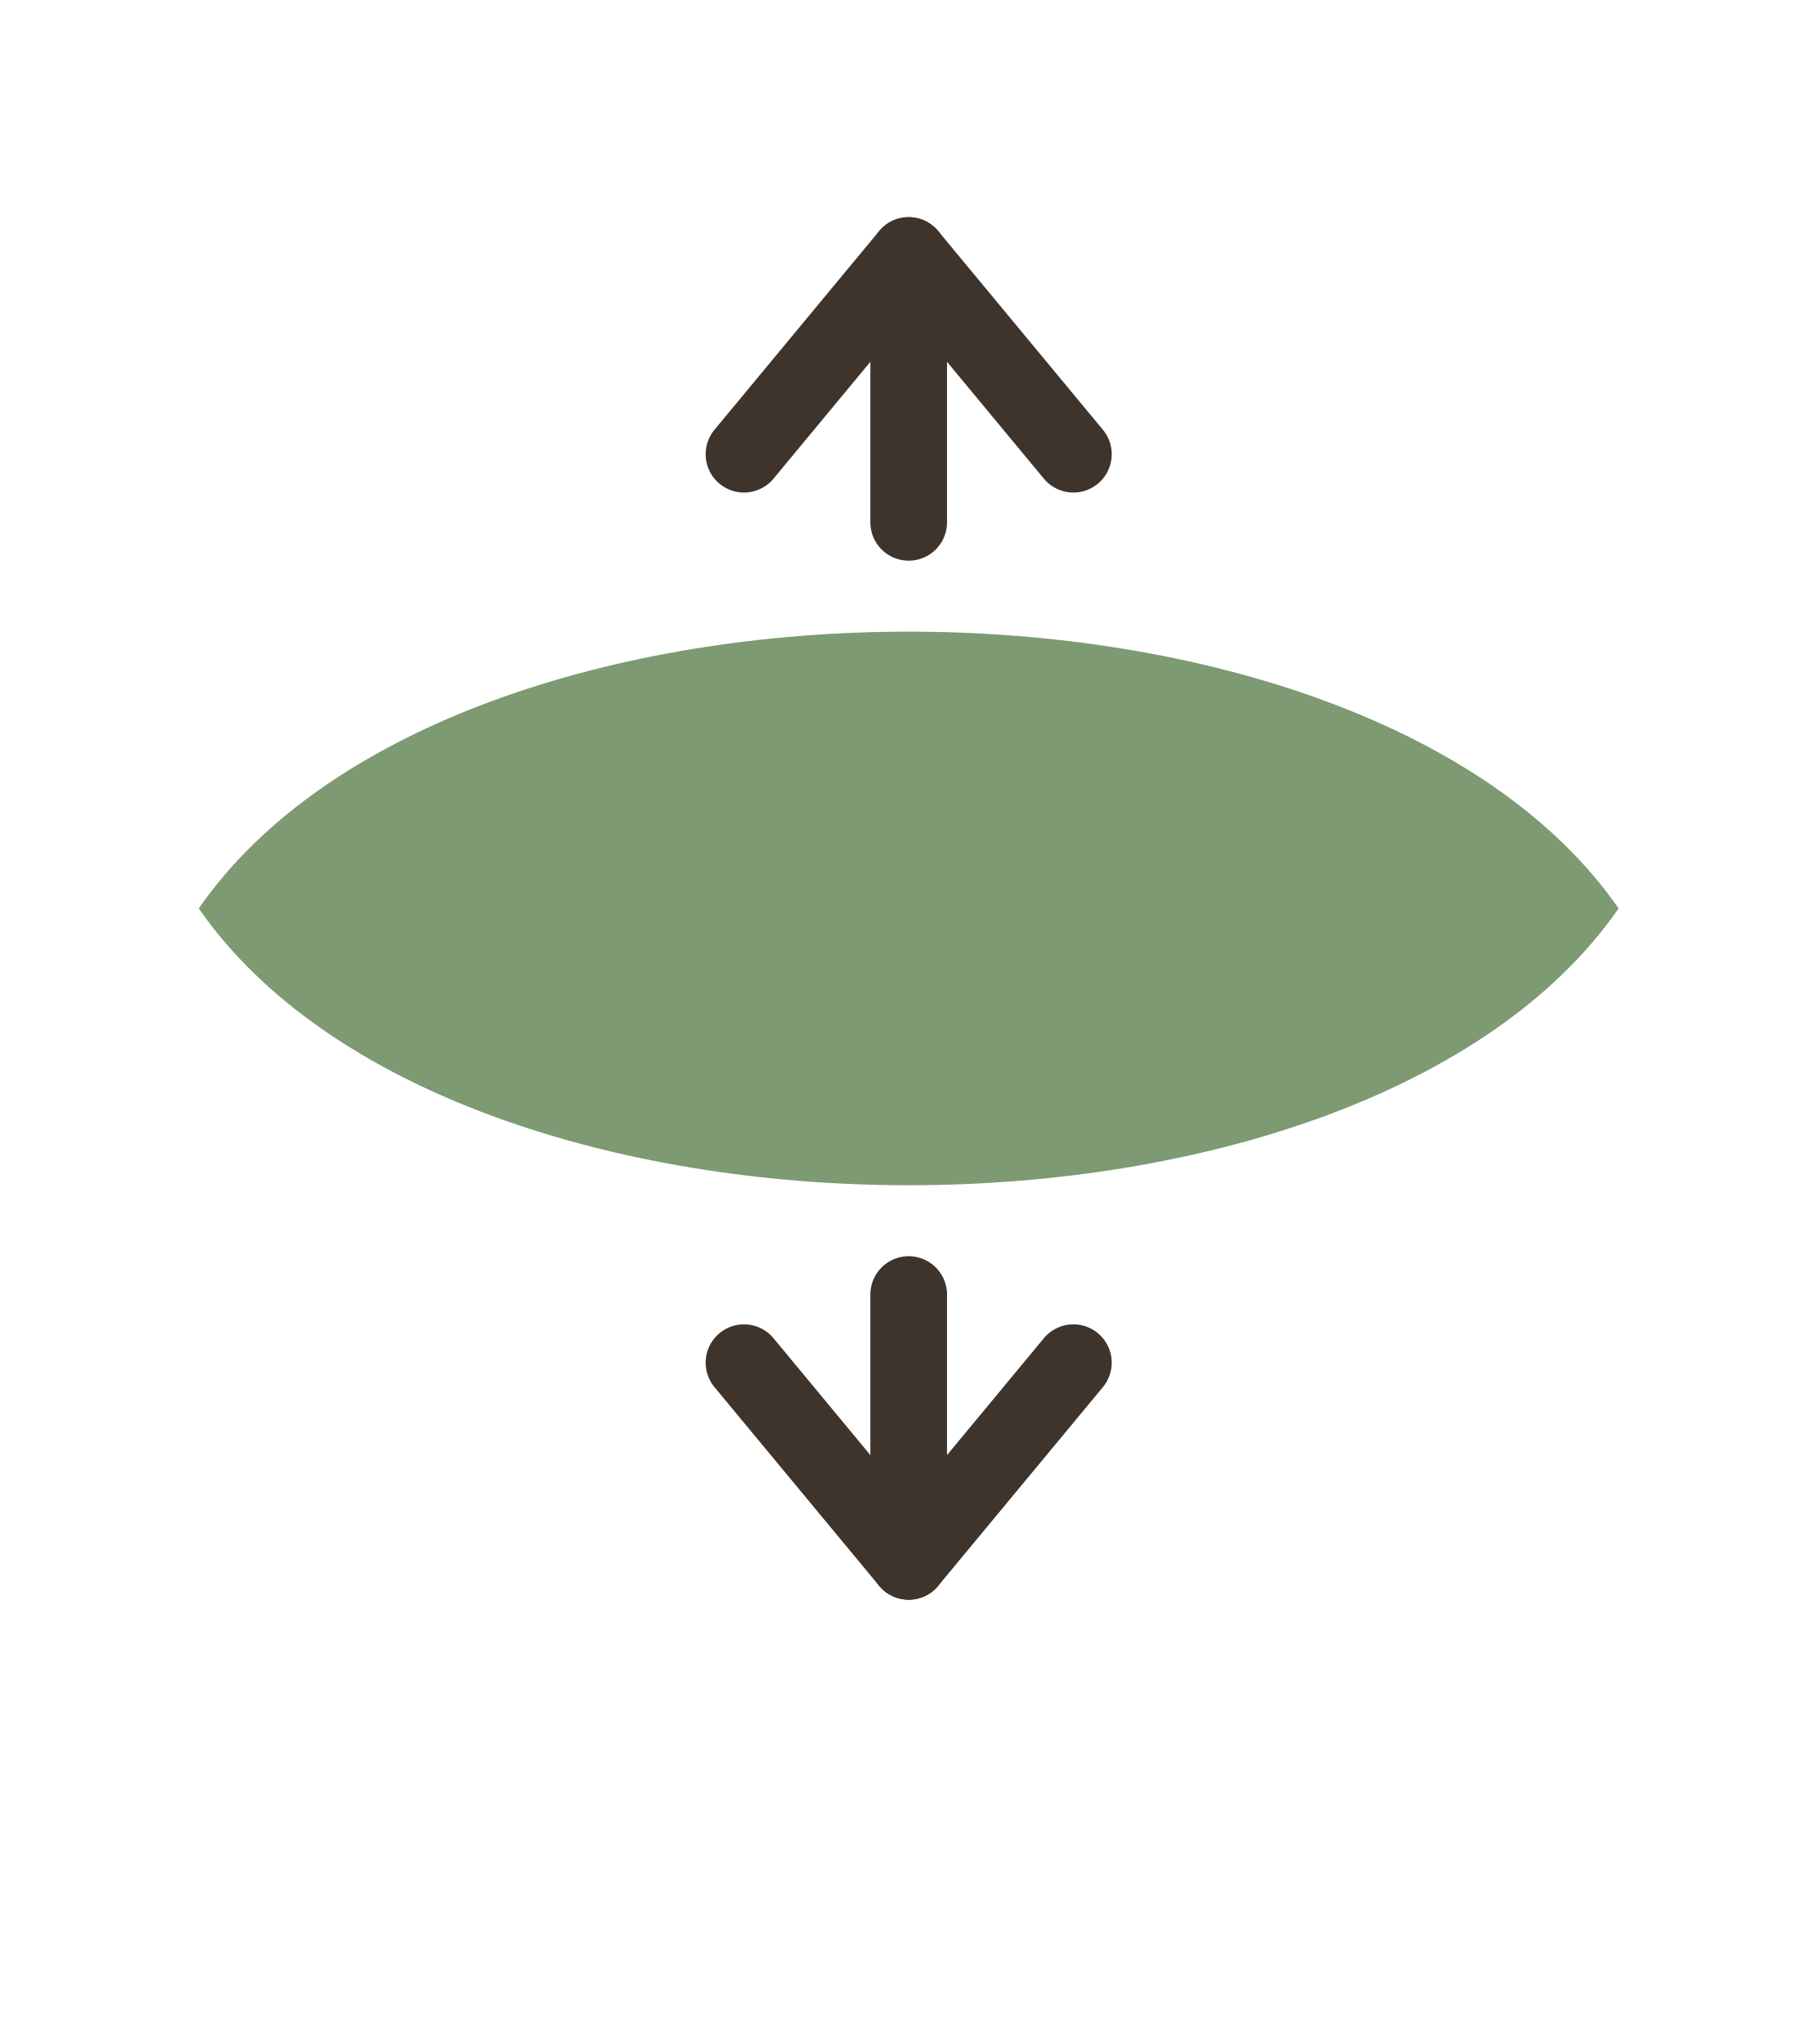
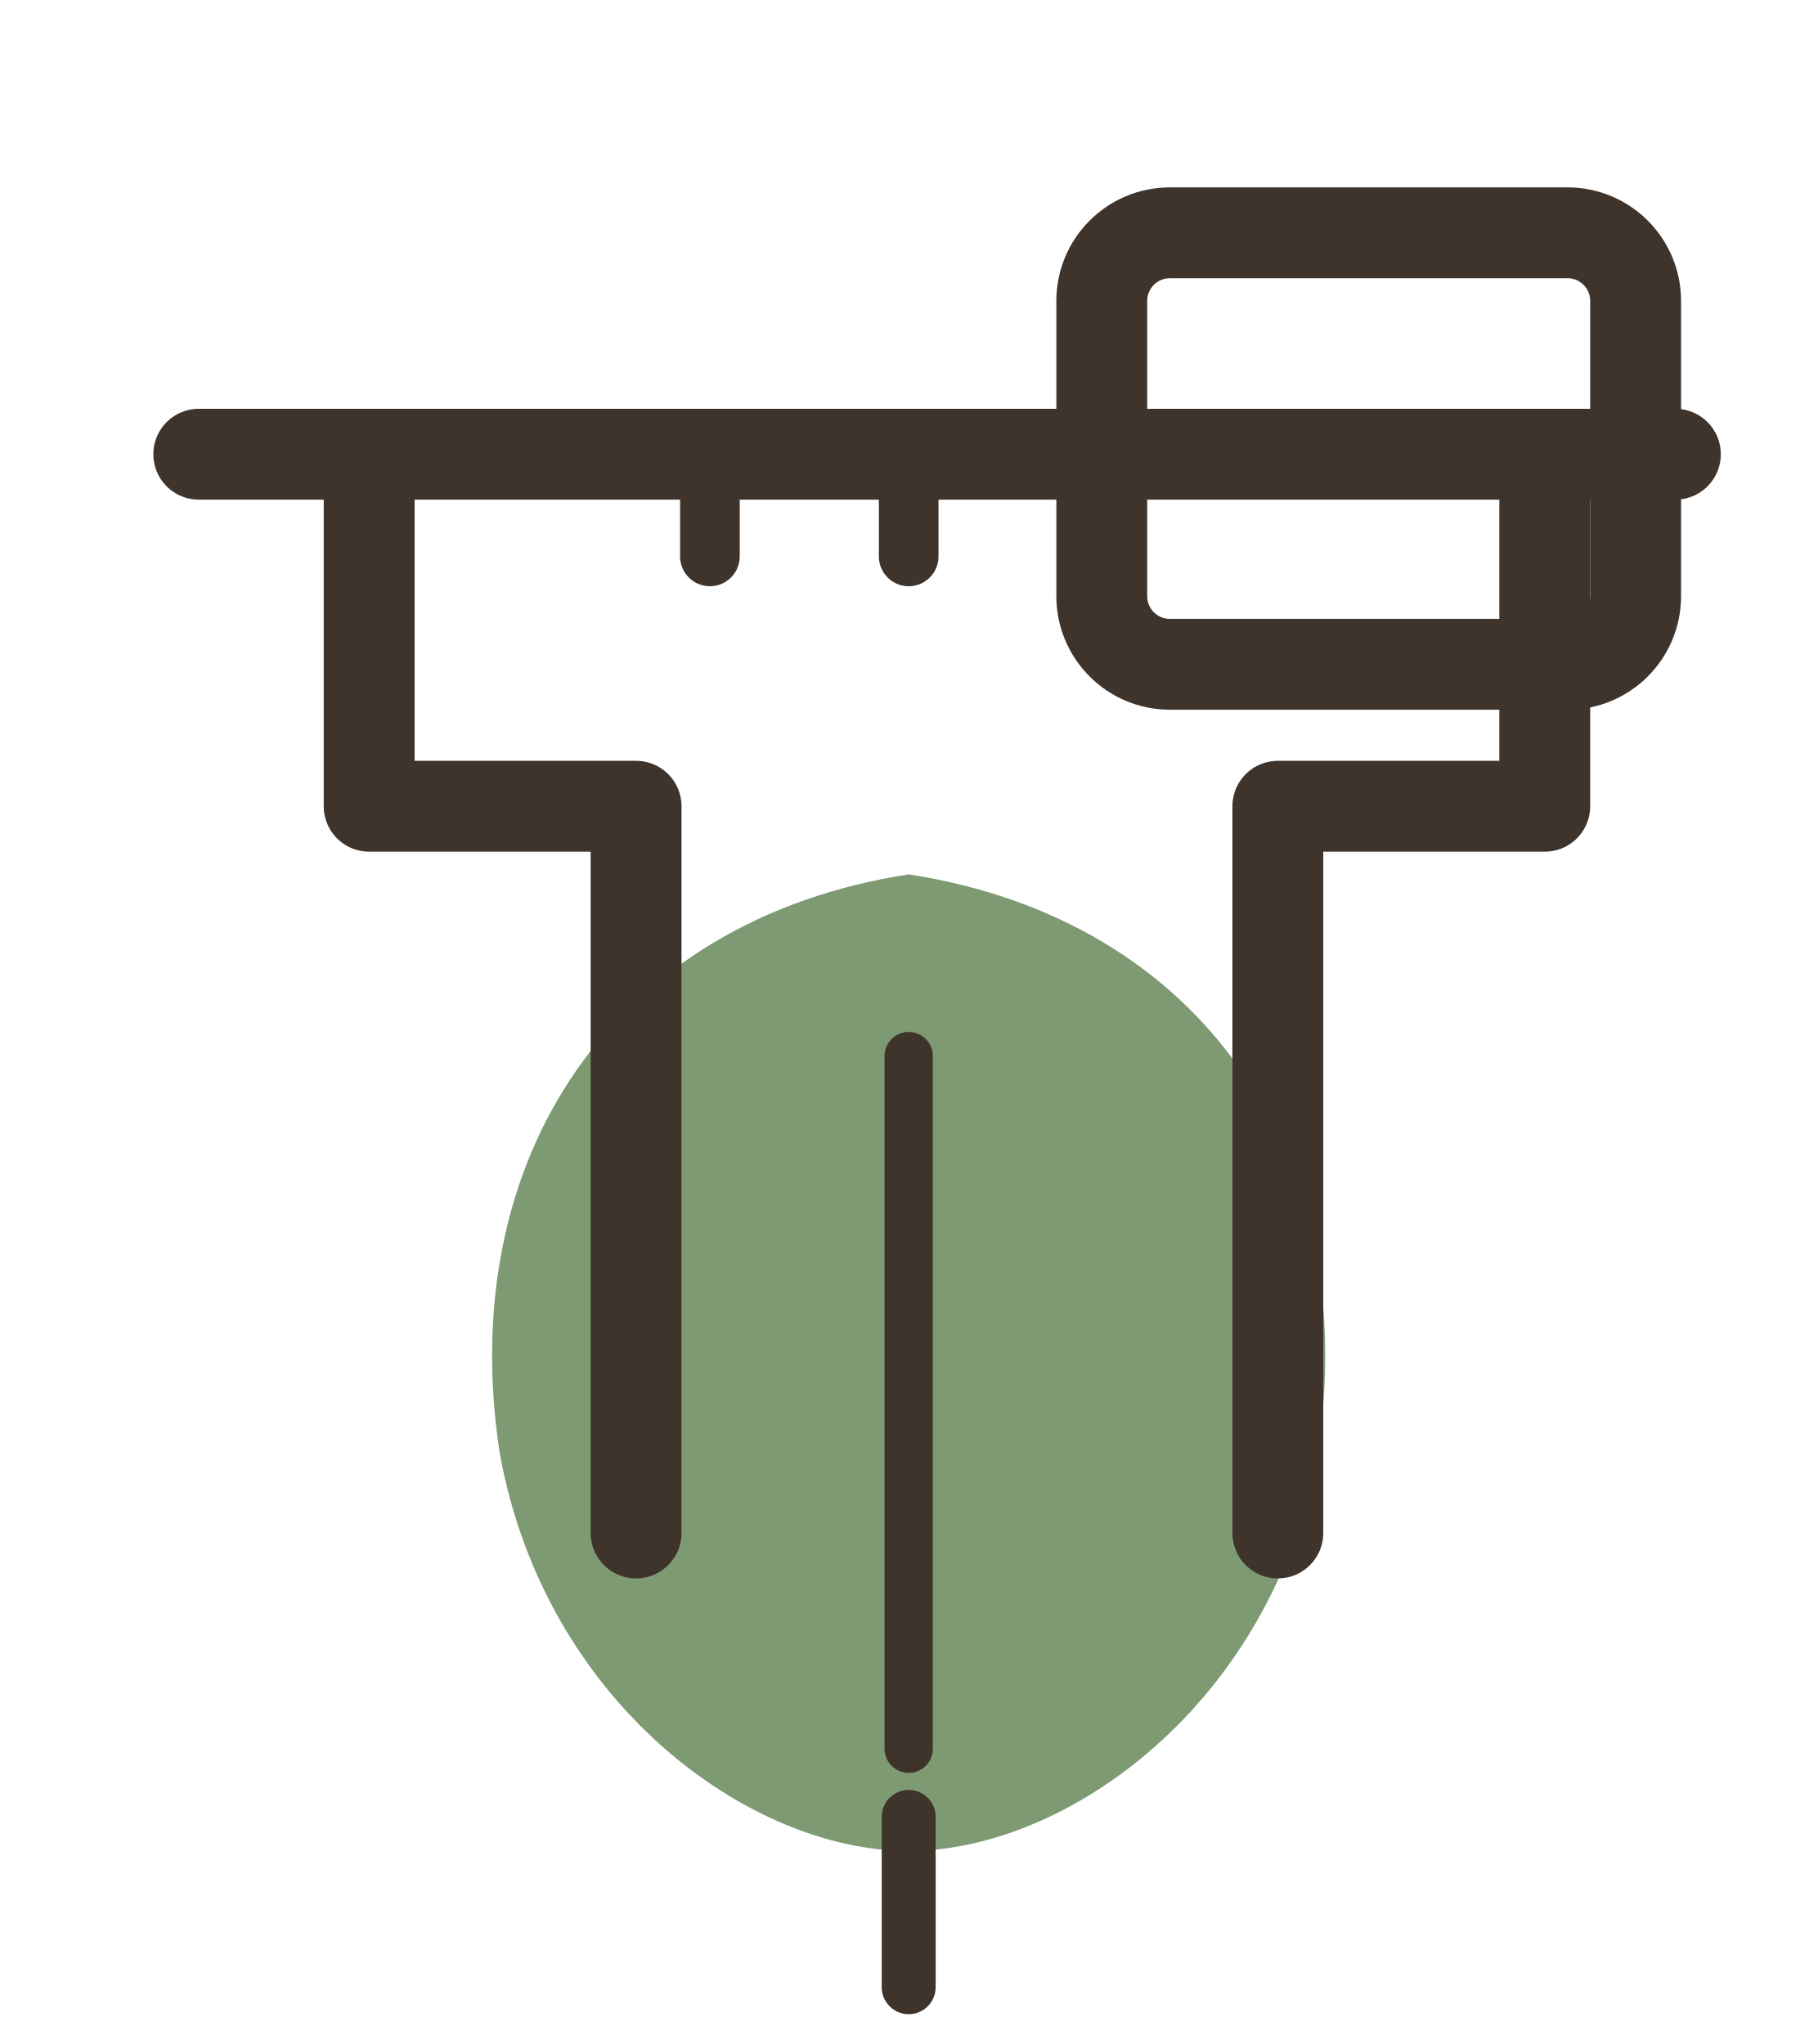
<svg xmlns="http://www.w3.org/2000/svg" viewBox="0 0 32 36">
-   <path fill="#7D9A72" d="M3.5 16 C8 9.5 24 9.5 28.5 16 C24 22.5 8 22.5 3.5 16 Z" />
-   <path fill="none" stroke="#3e342c" stroke-width="1.35" stroke-linecap="round" d="M16 4.5 V9.2 M16 22.8 V27.5" />
-   <path fill="none" stroke="#3e342c" stroke-width="1.35" stroke-linecap="round" stroke-linejoin="round" d="M16 4.5 L13.1 8 M16 4.5 L18.9 8 M16 27.5 L13.1 24 M16 27.5 L18.9 24" />
+   <path fill="#7D9A72" d="M16 15.4 C21.2 16.2 24 20.4 23.2 25.6 C22.4 30 18.8 32.6 16 32.6 C13.2 32.6 9.6 30 8.8 25.6 C8 20.4 10.8 16.2 16 15.4 Z" />
+   <path fill="none" stroke="#3e342c" stroke-width="0.85" stroke-linecap="round" d="M16 30.8 V18.6" />
+   <path fill="none" stroke="#3e342c" stroke-width="0.95" stroke-linecap="round" d="M16 32 V35" />
+   <g fill="none" stroke="#3e342c" stroke-width="1.6" stroke-linecap="round" stroke-linejoin="round">
+     <path d="M3.5 8 H29.5" />
+     <path d="M6.5 8 V14.2 H11.2 V27" />
+     <path d="M27.2 8 V14.2 H22.5 V27" />
+     <rect x="19.4" y="4.1" width="9.4" height="7.6" rx="1.2" />
+     <path d="M12.5 8 V9.8 M16 8 V9.8 M19.5 8 V9.6" stroke-width="1.05" />
+   </g>
</svg>
